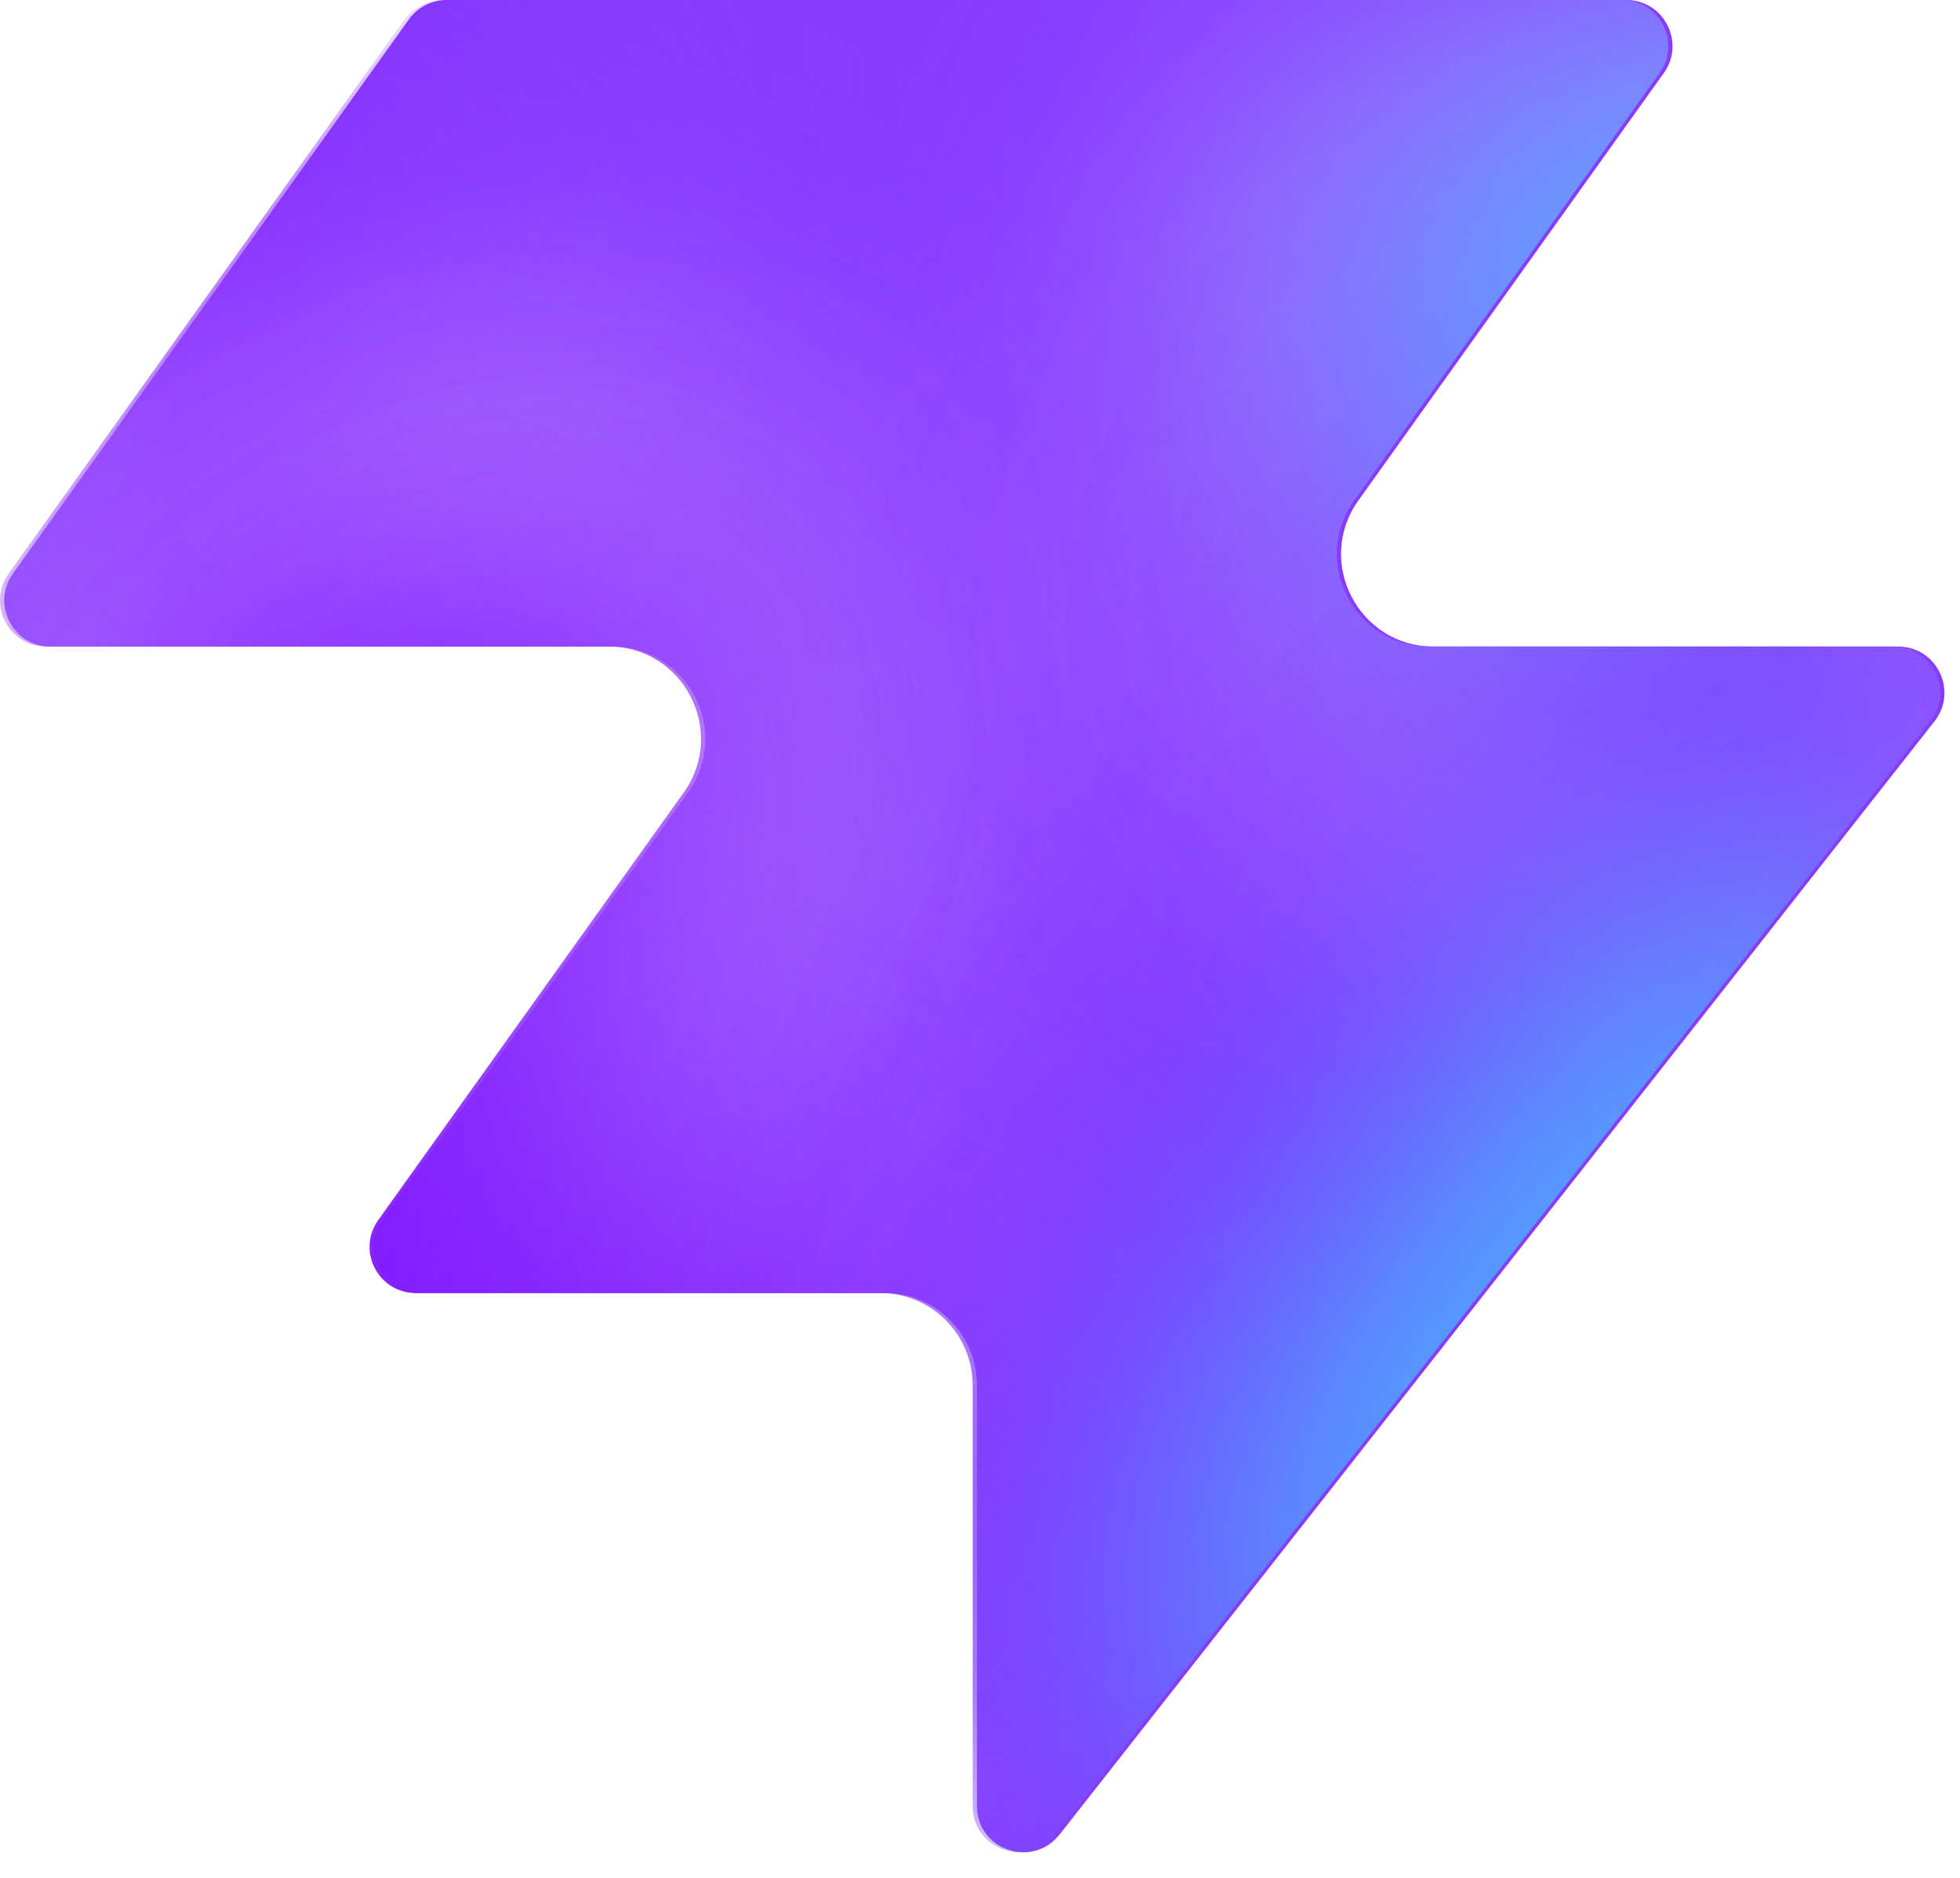
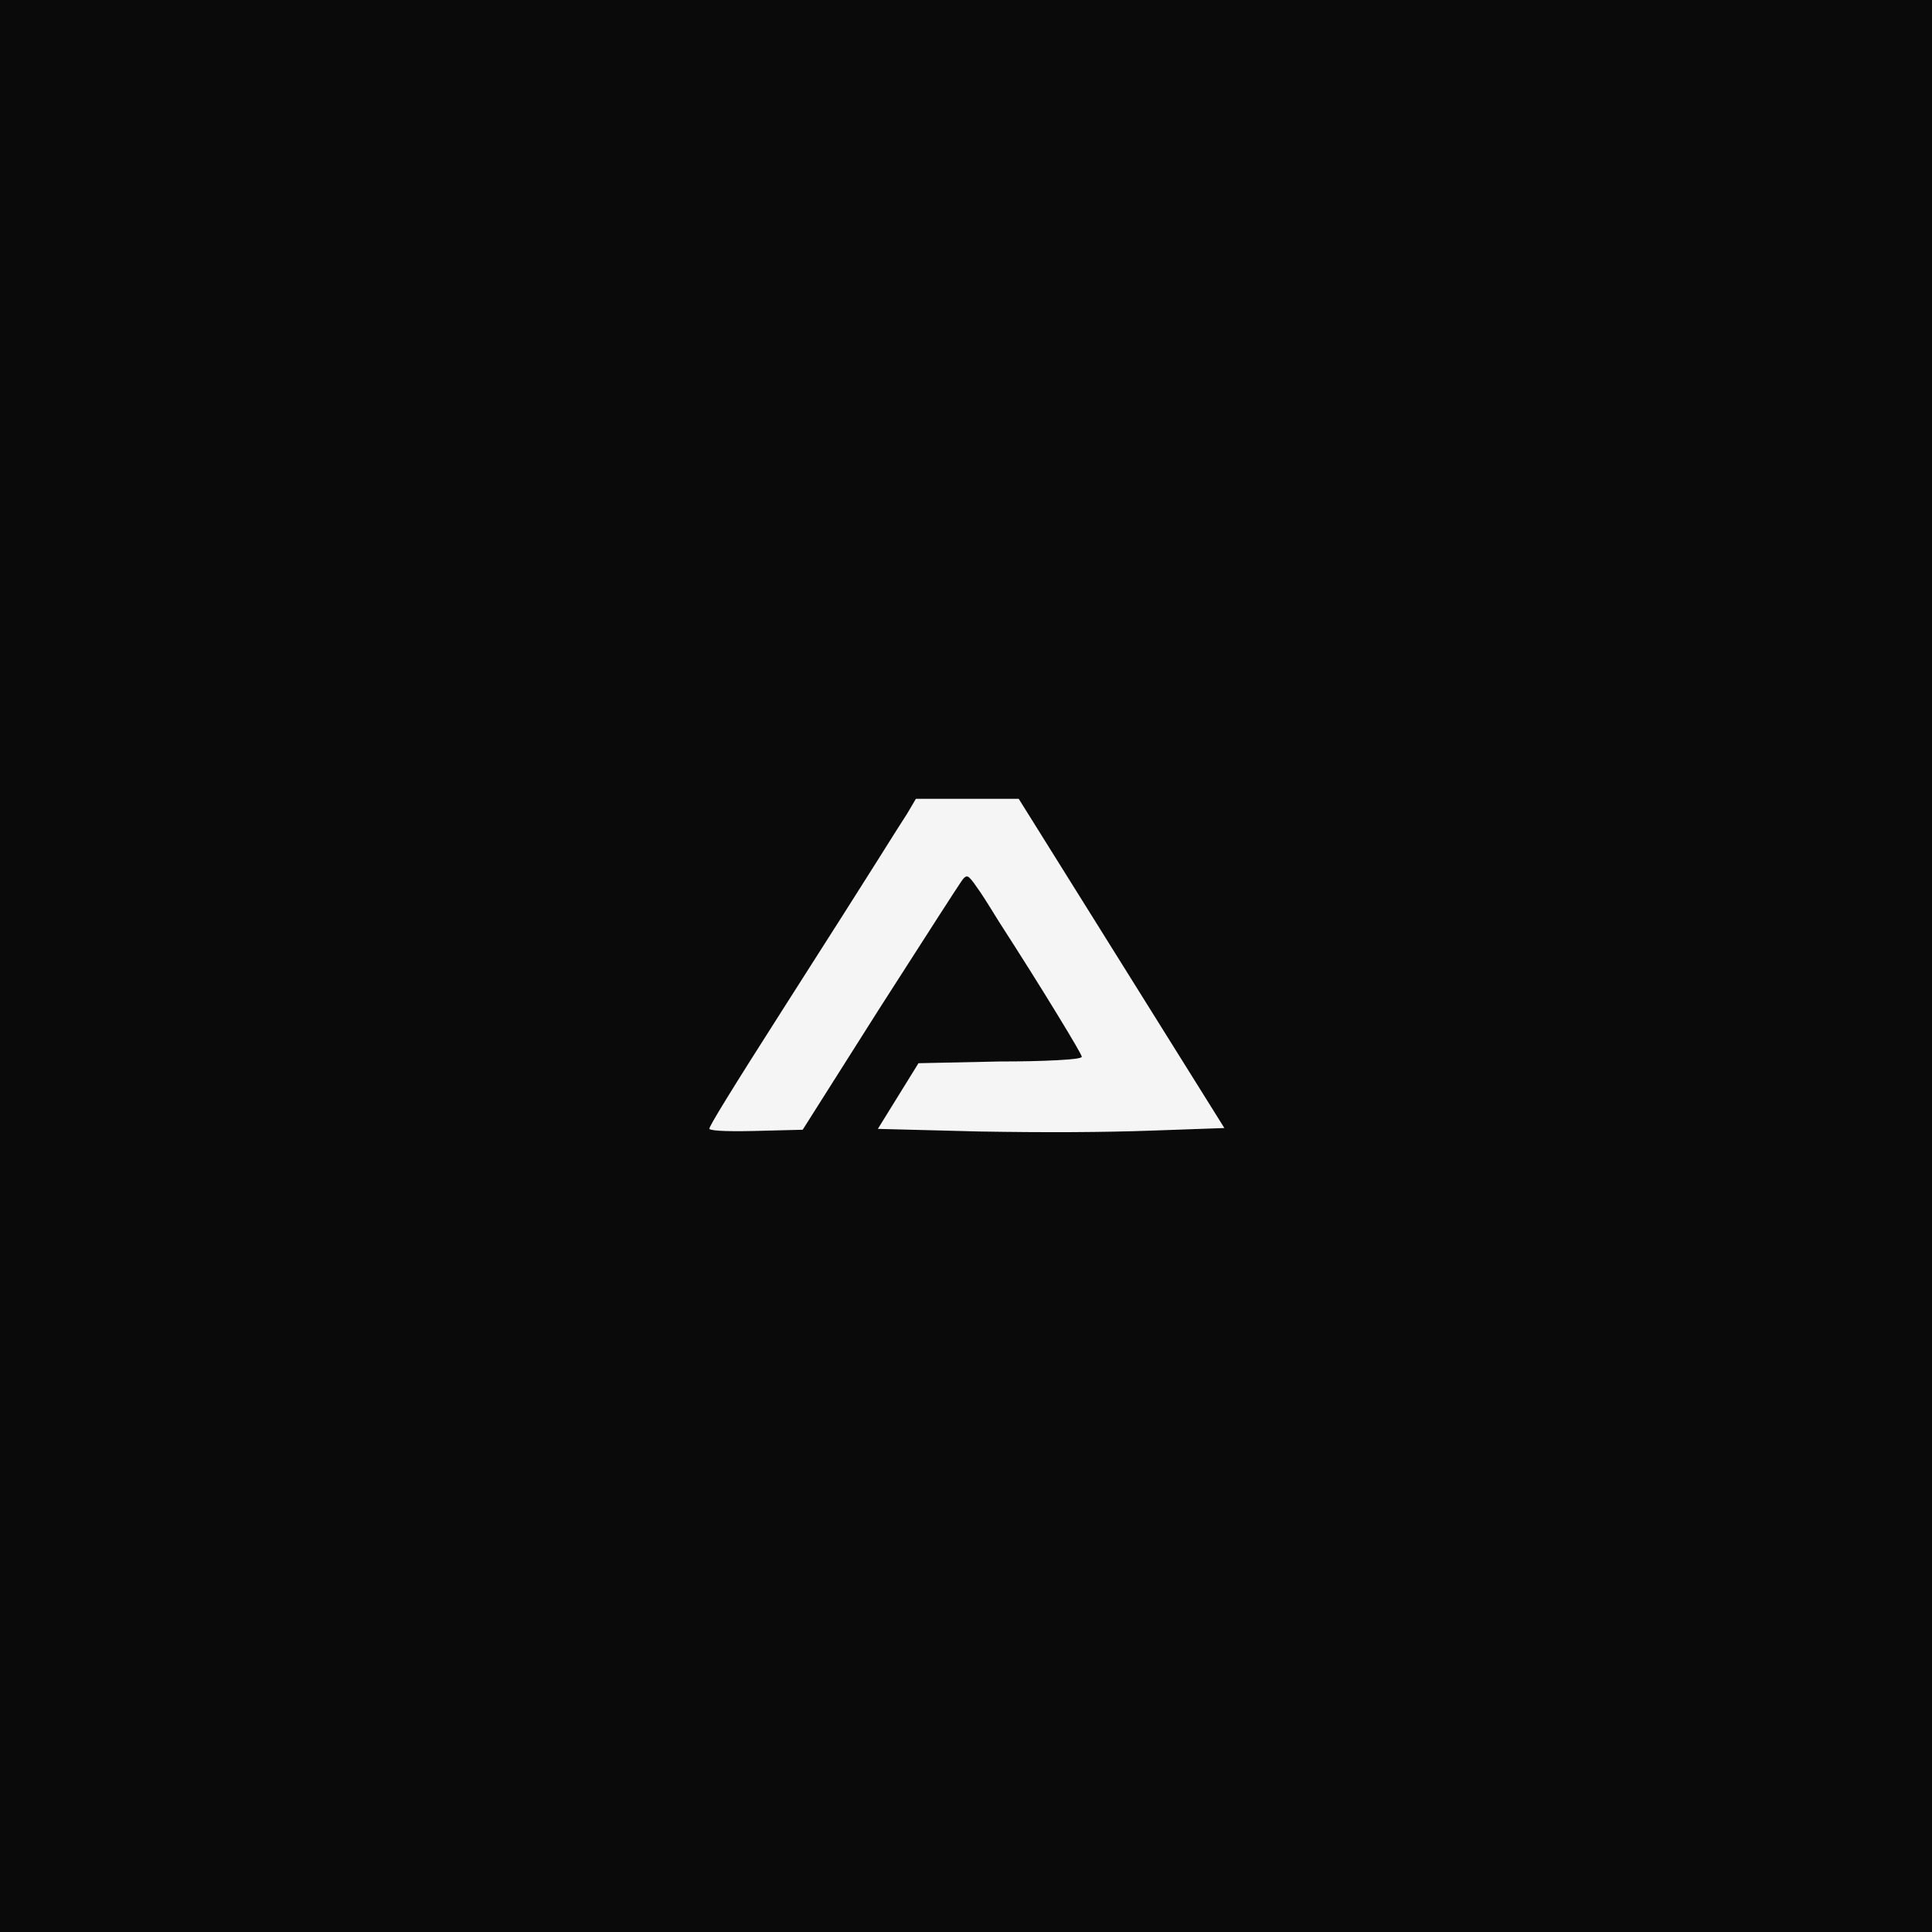
- <svg xmlns="http://www.w3.org/2000/svg" width="48" height="46" fill="none" viewBox="0 0 48 46">
-   <path fill="#863bff" d="M25.946 44.938c-.664.845-2.021.375-2.021-.698V33.937a2.26 2.26 0 0 0-2.262-2.262H10.287c-.92 0-1.456-1.04-.92-1.788l7.48-10.471c1.07-1.497 0-3.578-1.842-3.578H1.237c-.92 0-1.456-1.04-.92-1.788L10.013.474c.214-.297.556-.474.92-.474h28.894c.92 0 1.456 1.04.92 1.788l-7.48 10.471c-1.07 1.498 0 3.579 1.842 3.579h11.377c.943 0 1.473 1.088.89 1.83L25.947 44.94z" style="fill:#863bff;fill:color(display-p3 .525 .23 1);fill-opacity:1" />
-   <mask id="a" width="48" height="46" x="0" y="0" maskUnits="userSpaceOnUse" style="mask-type:alpha">
-     <path fill="#000" d="M25.842 44.938c-.664.844-2.021.375-2.021-.698V33.937a2.26 2.26 0 0 0-2.262-2.262H10.183c-.92 0-1.456-1.04-.92-1.788l7.48-10.471c1.07-1.498 0-3.579-1.842-3.579H1.133c-.92 0-1.456-1.04-.92-1.787L9.91.473c.214-.297.556-.474.92-.474h28.894c.92 0 1.456 1.04.92 1.788l-7.48 10.471c-1.07 1.498 0 3.578 1.842 3.578h11.377c.943 0 1.473 1.088.89 1.832L25.843 44.94z" style="fill:#000;fill-opacity:1" />
-   </mask>
-   <g mask="url(#a)">
-     <g filter="url(#b)">
-       <ellipse cx="5.508" cy="14.704" fill="#ede6ff" rx="5.508" ry="14.704" style="fill:#ede6ff;fill:color(display-p3 .927 .903 1);fill-opacity:1" transform="matrix(.00324 1 1 -.00324 -4.47 31.516)" />
-     </g>
-     <g filter="url(#c)">
-       <ellipse cx="10.399" cy="29.851" fill="#ede6ff" rx="10.399" ry="29.851" style="fill:#ede6ff;fill:color(display-p3 .927 .903 1);fill-opacity:1" transform="matrix(.00324 1 1 -.00324 -39.328 7.883)" />
-     </g>
-     <g filter="url(#d)">
-       <ellipse cx="5.508" cy="30.487" fill="#7e14ff" rx="5.508" ry="30.487" style="fill:#7e14ff;fill:color(display-p3 .492 .077 1);fill-opacity:1" transform="rotate(89.814 -25.913 -14.639)scale(1 -1)" />
-     </g>
-     <g filter="url(#e)">
-       <ellipse cx="5.508" cy="30.599" fill="#7e14ff" rx="5.508" ry="30.599" style="fill:#7e14ff;fill:color(display-p3 .492 .077 1);fill-opacity:1" transform="rotate(89.814 -32.644 -3.334)scale(1 -1)" />
-     </g>
-     <g filter="url(#f)">
-       <ellipse cx="5.508" cy="30.599" fill="#7e14ff" rx="5.508" ry="30.599" style="fill:#7e14ff;fill:color(display-p3 .492 .077 1);fill-opacity:1" transform="matrix(.00324 1 1 -.00324 -34.34 30.47)" />
-     </g>
-     <g filter="url(#g)">
-       <ellipse cx="14.072" cy="22.078" fill="#ede6ff" rx="14.072" ry="22.078" style="fill:#ede6ff;fill:color(display-p3 .927 .903 1);fill-opacity:1" transform="rotate(93.35 24.506 48.493)scale(-1 1)" />
-     </g>
-     <g filter="url(#h)">
-       <ellipse cx="3.47" cy="21.501" fill="#7e14ff" rx="3.47" ry="21.501" style="fill:#7e14ff;fill:color(display-p3 .492 .077 1);fill-opacity:1" transform="rotate(89.009 28.708 47.59)scale(-1 1)" />
-     </g>
-     <g filter="url(#i)">
-       <ellipse cx="3.47" cy="21.501" fill="#7e14ff" rx="3.47" ry="21.501" style="fill:#7e14ff;fill:color(display-p3 .492 .077 1);fill-opacity:1" transform="rotate(89.009 28.708 47.59)scale(-1 1)" />
-     </g>
-     <g filter="url(#j)">
-       <ellipse cx=".387" cy="8.972" fill="#7e14ff" rx="4.407" ry="29.108" style="fill:#7e14ff;fill:color(display-p3 .492 .077 1);fill-opacity:1" transform="rotate(39.51 .387 8.972)" />
-     </g>
-     <g filter="url(#k)">
-       <ellipse cx="47.523" cy="-6.092" fill="#7e14ff" rx="4.407" ry="29.108" style="fill:#7e14ff;fill:color(display-p3 .492 .077 1);fill-opacity:1" transform="rotate(37.892 47.523 -6.092)" />
-     </g>
-     <g filter="url(#l)">
-       <ellipse cx="41.412" cy="6.333" fill="#47bfff" rx="5.971" ry="9.665" style="fill:#47bfff;fill:color(display-p3 .28 .748 1);fill-opacity:1" transform="rotate(37.892 41.412 6.333)" />
-     </g>
-     <g filter="url(#m)">
-       <ellipse cx="-1.879" cy="38.332" fill="#7e14ff" rx="4.407" ry="29.108" style="fill:#7e14ff;fill:color(display-p3 .492 .077 1);fill-opacity:1" transform="rotate(37.892 -1.88 38.332)" />
-     </g>
-     <g filter="url(#n)">
-       <ellipse cx="-1.879" cy="38.332" fill="#7e14ff" rx="4.407" ry="29.108" style="fill:#7e14ff;fill:color(display-p3 .492 .077 1);fill-opacity:1" transform="rotate(37.892 -1.88 38.332)" />
-     </g>
-     <g filter="url(#o)">
-       <ellipse cx="35.651" cy="29.907" fill="#7e14ff" rx="4.407" ry="29.108" style="fill:#7e14ff;fill:color(display-p3 .492 .077 1);fill-opacity:1" transform="rotate(37.892 35.651 29.907)" />
-     </g>
-     <g filter="url(#p)">
-       <ellipse cx="38.418" cy="32.4" fill="#47bfff" rx="5.971" ry="15.297" style="fill:#47bfff;fill:color(display-p3 .28 .748 1);fill-opacity:1" transform="rotate(37.892 38.418 32.4)" />
-     </g>
-   </g>
-   <defs>
-     <filter id="b" width="60.045" height="41.654" x="-19.77" y="16.149" color-interpolation-filters="sRGB" filterUnits="userSpaceOnUse">
-       <feFlood flood-opacity="0" result="BackgroundImageFix" />
-       <feBlend in="SourceGraphic" in2="BackgroundImageFix" result="shape" />
-       <feGaussianBlur result="effect1_foregroundBlur_2002_17158" stdDeviation="7.659" />
-     </filter>
-     <filter id="c" width="90.34" height="51.437" x="-54.613" y="-7.533" color-interpolation-filters="sRGB" filterUnits="userSpaceOnUse">
-       <feFlood flood-opacity="0" result="BackgroundImageFix" />
-       <feBlend in="SourceGraphic" in2="BackgroundImageFix" result="shape" />
-       <feGaussianBlur result="effect1_foregroundBlur_2002_17158" stdDeviation="7.659" />
-     </filter>
-     <filter id="d" width="79.355" height="29.4" x="-49.64" y="2.03" color-interpolation-filters="sRGB" filterUnits="userSpaceOnUse">
-       <feFlood flood-opacity="0" result="BackgroundImageFix" />
-       <feBlend in="SourceGraphic" in2="BackgroundImageFix" result="shape" />
-       <feGaussianBlur result="effect1_foregroundBlur_2002_17158" stdDeviation="4.596" />
-     </filter>
-     <filter id="e" width="79.579" height="29.4" x="-45.045" y="20.029" color-interpolation-filters="sRGB" filterUnits="userSpaceOnUse">
-       <feFlood flood-opacity="0" result="BackgroundImageFix" />
-       <feBlend in="SourceGraphic" in2="BackgroundImageFix" result="shape" />
-       <feGaussianBlur result="effect1_foregroundBlur_2002_17158" stdDeviation="4.596" />
-     </filter>
-     <filter id="f" width="79.579" height="29.4" x="-43.513" y="21.178" color-interpolation-filters="sRGB" filterUnits="userSpaceOnUse">
-       <feFlood flood-opacity="0" result="BackgroundImageFix" />
-       <feBlend in="SourceGraphic" in2="BackgroundImageFix" result="shape" />
-       <feGaussianBlur result="effect1_foregroundBlur_2002_17158" stdDeviation="4.596" />
-     </filter>
-     <filter id="g" width="74.749" height="58.852" x="15.756" y="-17.901" color-interpolation-filters="sRGB" filterUnits="userSpaceOnUse">
-       <feFlood flood-opacity="0" result="BackgroundImageFix" />
-       <feBlend in="SourceGraphic" in2="BackgroundImageFix" result="shape" />
-       <feGaussianBlur result="effect1_foregroundBlur_2002_17158" stdDeviation="7.659" />
-     </filter>
-     <filter id="h" width="61.377" height="25.362" x="23.548" y="2.284" color-interpolation-filters="sRGB" filterUnits="userSpaceOnUse">
-       <feFlood flood-opacity="0" result="BackgroundImageFix" />
-       <feBlend in="SourceGraphic" in2="BackgroundImageFix" result="shape" />
-       <feGaussianBlur result="effect1_foregroundBlur_2002_17158" stdDeviation="4.596" />
-     </filter>
-     <filter id="i" width="61.377" height="25.362" x="23.548" y="2.284" color-interpolation-filters="sRGB" filterUnits="userSpaceOnUse">
-       <feFlood flood-opacity="0" result="BackgroundImageFix" />
-       <feBlend in="SourceGraphic" in2="BackgroundImageFix" result="shape" />
-       <feGaussianBlur result="effect1_foregroundBlur_2002_17158" stdDeviation="4.596" />
-     </filter>
-     <filter id="j" width="56.045" height="63.649" x="-27.636" y="-22.853" color-interpolation-filters="sRGB" filterUnits="userSpaceOnUse">
-       <feFlood flood-opacity="0" result="BackgroundImageFix" />
-       <feBlend in="SourceGraphic" in2="BackgroundImageFix" result="shape" />
-       <feGaussianBlur result="effect1_foregroundBlur_2002_17158" stdDeviation="4.596" />
-     </filter>
-     <filter id="k" width="54.814" height="64.646" x="20.116" y="-38.415" color-interpolation-filters="sRGB" filterUnits="userSpaceOnUse">
-       <feFlood flood-opacity="0" result="BackgroundImageFix" />
-       <feBlend in="SourceGraphic" in2="BackgroundImageFix" result="shape" />
-       <feGaussianBlur result="effect1_foregroundBlur_2002_17158" stdDeviation="4.596" />
-     </filter>
-     <filter id="l" width="33.541" height="35.313" x="24.641" y="-11.323" color-interpolation-filters="sRGB" filterUnits="userSpaceOnUse">
-       <feFlood flood-opacity="0" result="BackgroundImageFix" />
-       <feBlend in="SourceGraphic" in2="BackgroundImageFix" result="shape" />
-       <feGaussianBlur result="effect1_foregroundBlur_2002_17158" stdDeviation="4.596" />
-     </filter>
-     <filter id="m" width="54.814" height="64.646" x="-29.286" y="6.009" color-interpolation-filters="sRGB" filterUnits="userSpaceOnUse">
-       <feFlood flood-opacity="0" result="BackgroundImageFix" />
-       <feBlend in="SourceGraphic" in2="BackgroundImageFix" result="shape" />
-       <feGaussianBlur result="effect1_foregroundBlur_2002_17158" stdDeviation="4.596" />
-     </filter>
-     <filter id="n" width="54.814" height="64.646" x="-29.286" y="6.009" color-interpolation-filters="sRGB" filterUnits="userSpaceOnUse">
-       <feFlood flood-opacity="0" result="BackgroundImageFix" />
-       <feBlend in="SourceGraphic" in2="BackgroundImageFix" result="shape" />
-       <feGaussianBlur result="effect1_foregroundBlur_2002_17158" stdDeviation="4.596" />
-     </filter>
-     <filter id="o" width="54.814" height="64.646" x="8.244" y="-2.416" color-interpolation-filters="sRGB" filterUnits="userSpaceOnUse">
-       <feFlood flood-opacity="0" result="BackgroundImageFix" />
-       <feBlend in="SourceGraphic" in2="BackgroundImageFix" result="shape" />
-       <feGaussianBlur result="effect1_foregroundBlur_2002_17158" stdDeviation="4.596" />
-     </filter>
-     <filter id="p" width="39.409" height="43.623" x="18.713" y="10.588" color-interpolation-filters="sRGB" filterUnits="userSpaceOnUse">
-       <feFlood flood-opacity="0" result="BackgroundImageFix" />
-       <feBlend in="SourceGraphic" in2="BackgroundImageFix" result="shape" />
-       <feGaussianBlur result="effect1_foregroundBlur_2002_17158" stdDeviation="4.596" />
-     </filter>
-   </defs>
+ <svg xmlns="http://www.w3.org/2000/svg" viewBox="0 0 1024 1024" width="1024" height="1024">
+   <rect width="1024" height="1024" fill="#0a0a0a" />
+   <path fill="#f5f5f5" d="M 480.86 431.16 Q 475.82 438.95 465.06 456.12 Q 454.29 473.3 414.68 535.36 Q 375.06 597.42 375.97 598.33 Q 377.81 600.16 407.12 599.25 L 425.44 598.79 L 465.74 535.13 Q 506.5 471.47 509.71 466.89 Q 511.54 464.14 512.91 464.6 Q 514.29 465.06 517.95 470.55 Q 520.7 474.21 529.4 488.41 Q 546.81 515.43 560.09 537.19 Q 573.37 558.95 573.37 560.1 Q 573.37 561.24 560.55 561.92 Q 547.72 562.61 529.86 562.61 L 486.81 563.52 L 465.28 598.33 L 518.87 599.71 Q 572.0 600.62 610.47 599.25 L 648.94 597.88 L 539.94 423.38 L 485.44 423.38 Z" />
</svg>
